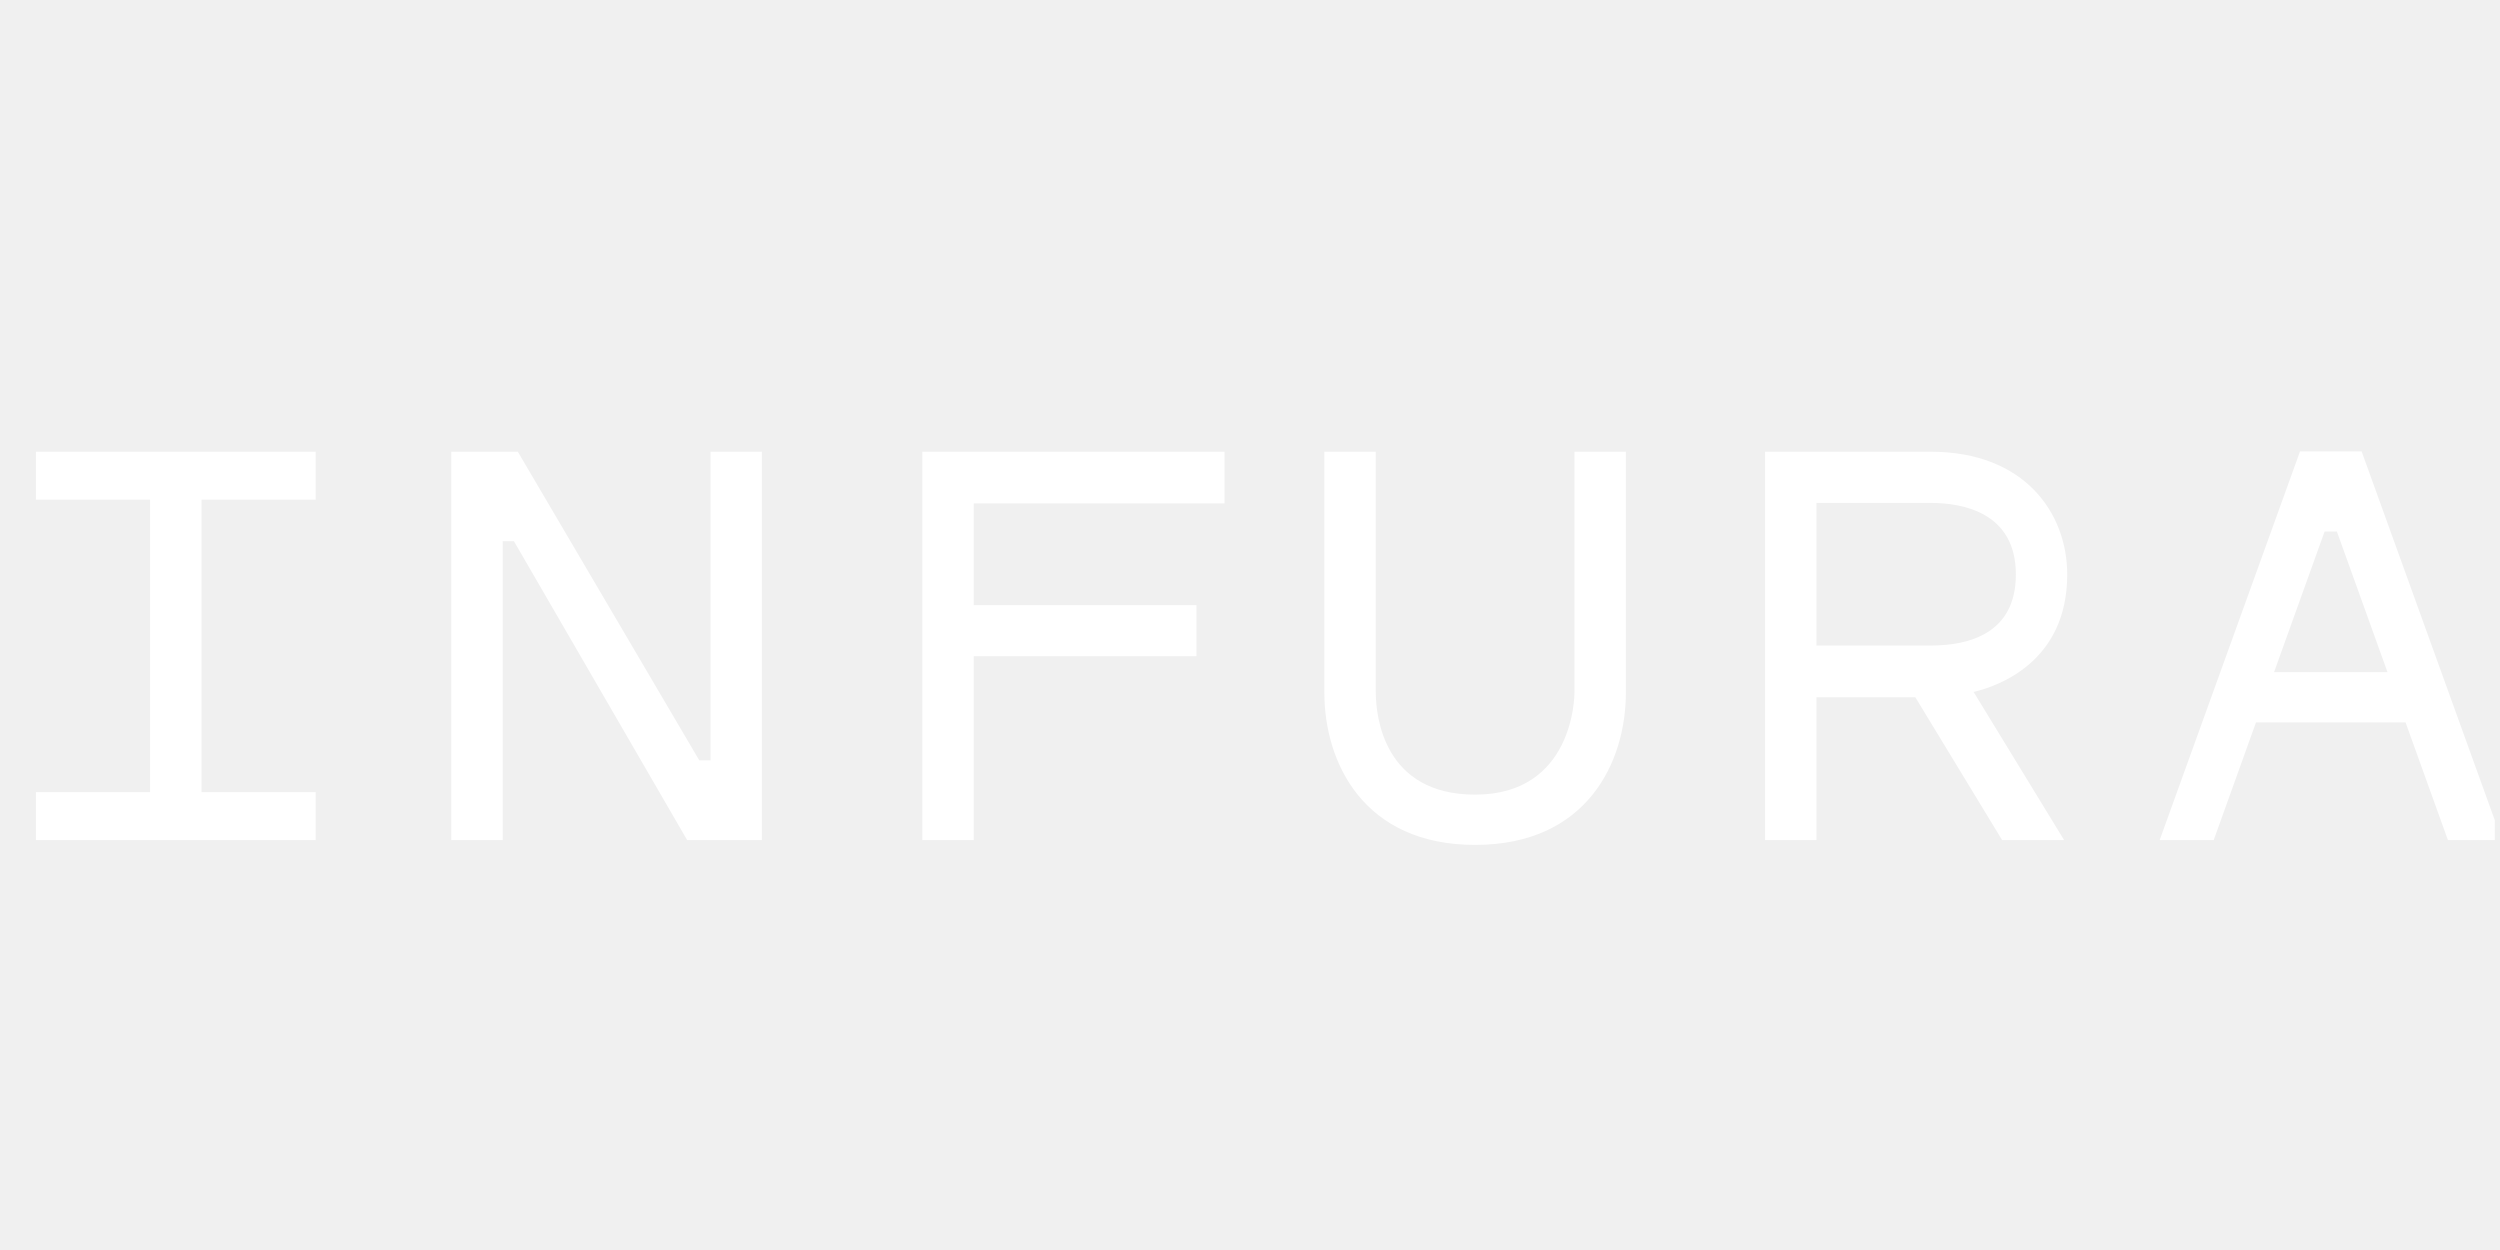
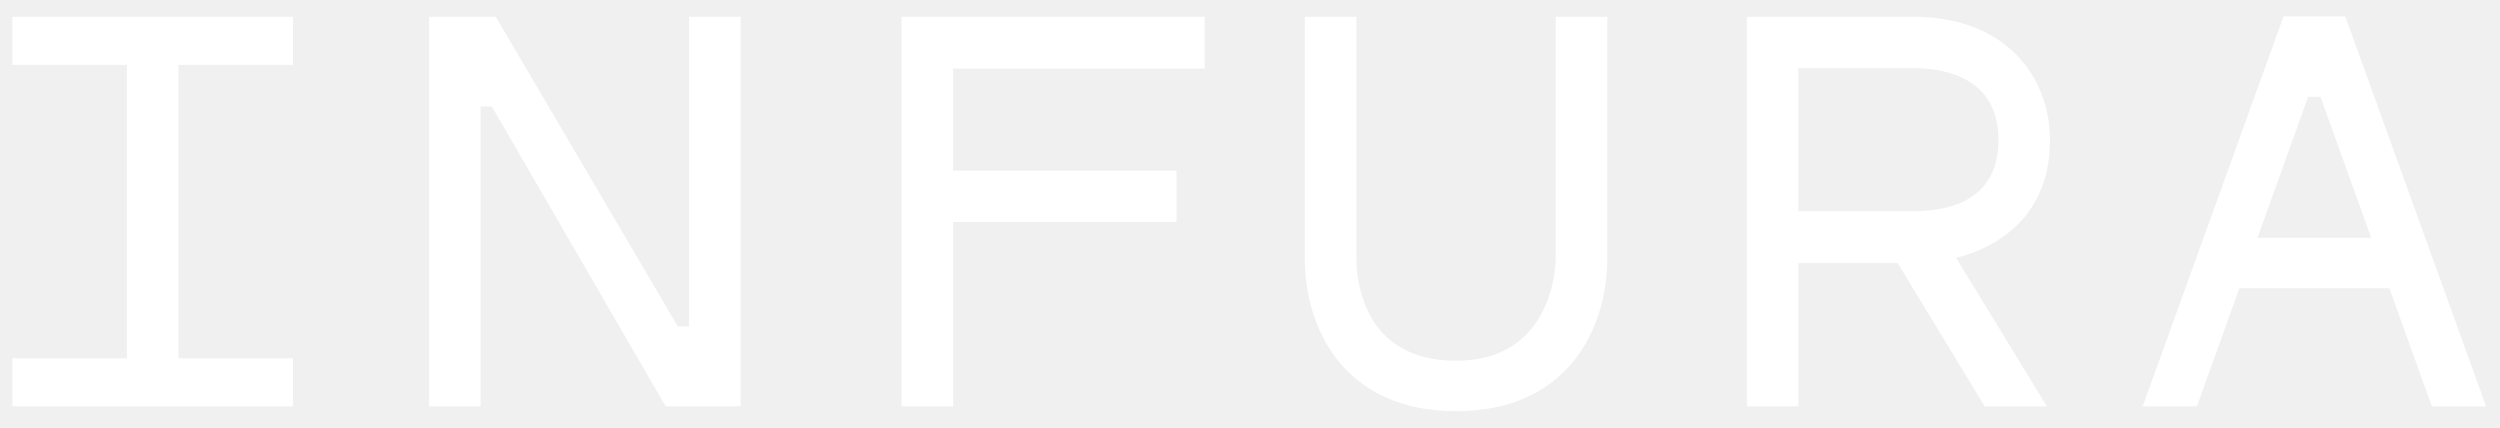
- <svg xmlns="http://www.w3.org/2000/svg" width="108" height="54" viewBox="0 0 108 54" fill="none">
-   <g clip-path="url(#clip0_6045_71796)">
-     <path d="M52.899 19.514V21.747H42.065V26.142H51.687V28.349H42.065V36.292H39.844V19.514H52.899ZM68.017 29.919C68.017 30.099 67.968 34.328 63.725 34.328C59.776 34.328 59.441 30.952 59.433 29.919V19.514H57.212V29.919C57.212 32.955 58.917 36.5 63.725 36.5C68.532 36.5 70.238 32.955 70.238 29.919V19.514H68.017V29.919ZM85.26 29.892L89.17 36.292H86.492L82.742 30.121H78.47V36.292H76.25V19.514H83.399C87.478 19.514 89.304 22.178 89.304 24.818C89.305 28.602 86.313 29.643 85.26 29.892ZM83.4 27.888C85.081 27.888 87.085 27.355 87.085 24.818C87.085 22.128 84.776 21.726 83.4 21.726H78.47V27.888H83.4ZM30.694 19.514V32.847H30.209L22.37 19.514H19.496V36.292H21.717V23.38H22.202L29.685 36.292H32.914V19.514H30.694ZM1.552 19.514V21.585H6.484V34.221H1.552V36.292H13.637V34.221H8.705V21.585H13.637V19.514H1.552ZM108.085 36.292H105.75L103.92 31.207H97.459L95.632 36.292H93.297L99.361 19.5H102.022L108.085 36.292ZM103.139 29.035L100.953 22.961H100.423L98.24 29.035H103.139Z" fill="white" />
+ <svg xmlns="http://www.w3.org/2000/svg" width="76" height="13" viewBox="0 0 76 13" fill="none">
+   <g clip-path="url(#clip0_6045_71308)">
+     <path d="M36.622 0.51V2.086H28.975V5.189H35.767V6.746H28.975V12.353H27.407V0.51H36.622ZM47.294 7.855C47.294 7.982 47.259 10.967 44.264 10.967C41.476 10.967 41.24 8.584 41.234 7.855V0.51H39.666V7.855C39.666 9.998 40.87 12.5 44.264 12.5C47.657 12.5 48.861 9.997 48.861 7.855V0.51H47.294V7.855ZM59.465 7.836L62.225 12.353H60.335L57.688 7.997H54.672V12.353H53.105V0.51H58.152C61.031 0.51 62.32 2.39 62.32 4.254C62.32 6.925 60.209 7.66 59.465 7.836ZM58.152 6.421C59.339 6.421 60.753 6.045 60.753 4.254C60.753 2.355 59.124 2.071 58.152 2.071H54.672V6.421H58.152ZM20.948 0.51V9.922H20.605L15.072 0.51H13.043V12.353H14.611V3.239H14.953L20.236 12.353H22.515V0.51H20.948ZM0.377 0.51V1.972H3.859V10.891H0.377V12.353H8.908V10.891H5.426V1.972H8.908V0.51H0.377ZM75.577 12.353H73.929L72.637 8.764H68.076L66.786 12.353H65.138L69.419 0.5H71.297L75.577 12.353ZM72.085 7.23L70.542 2.943H70.168L68.627 7.23H72.085Z" fill="white" />
  </g>
  <defs>
-     <clipPath id="clip0_6045_71796">
-       <rect width="107" height="54" fill="white" transform="translate(0.775391)" />
+     <clipPath id="clip0_6045_71308">
+       <rect width="75.2" height="12" fill="white" transform="translate(0.376953 0.5)" />
    </clipPath>
  </defs>
</svg>
